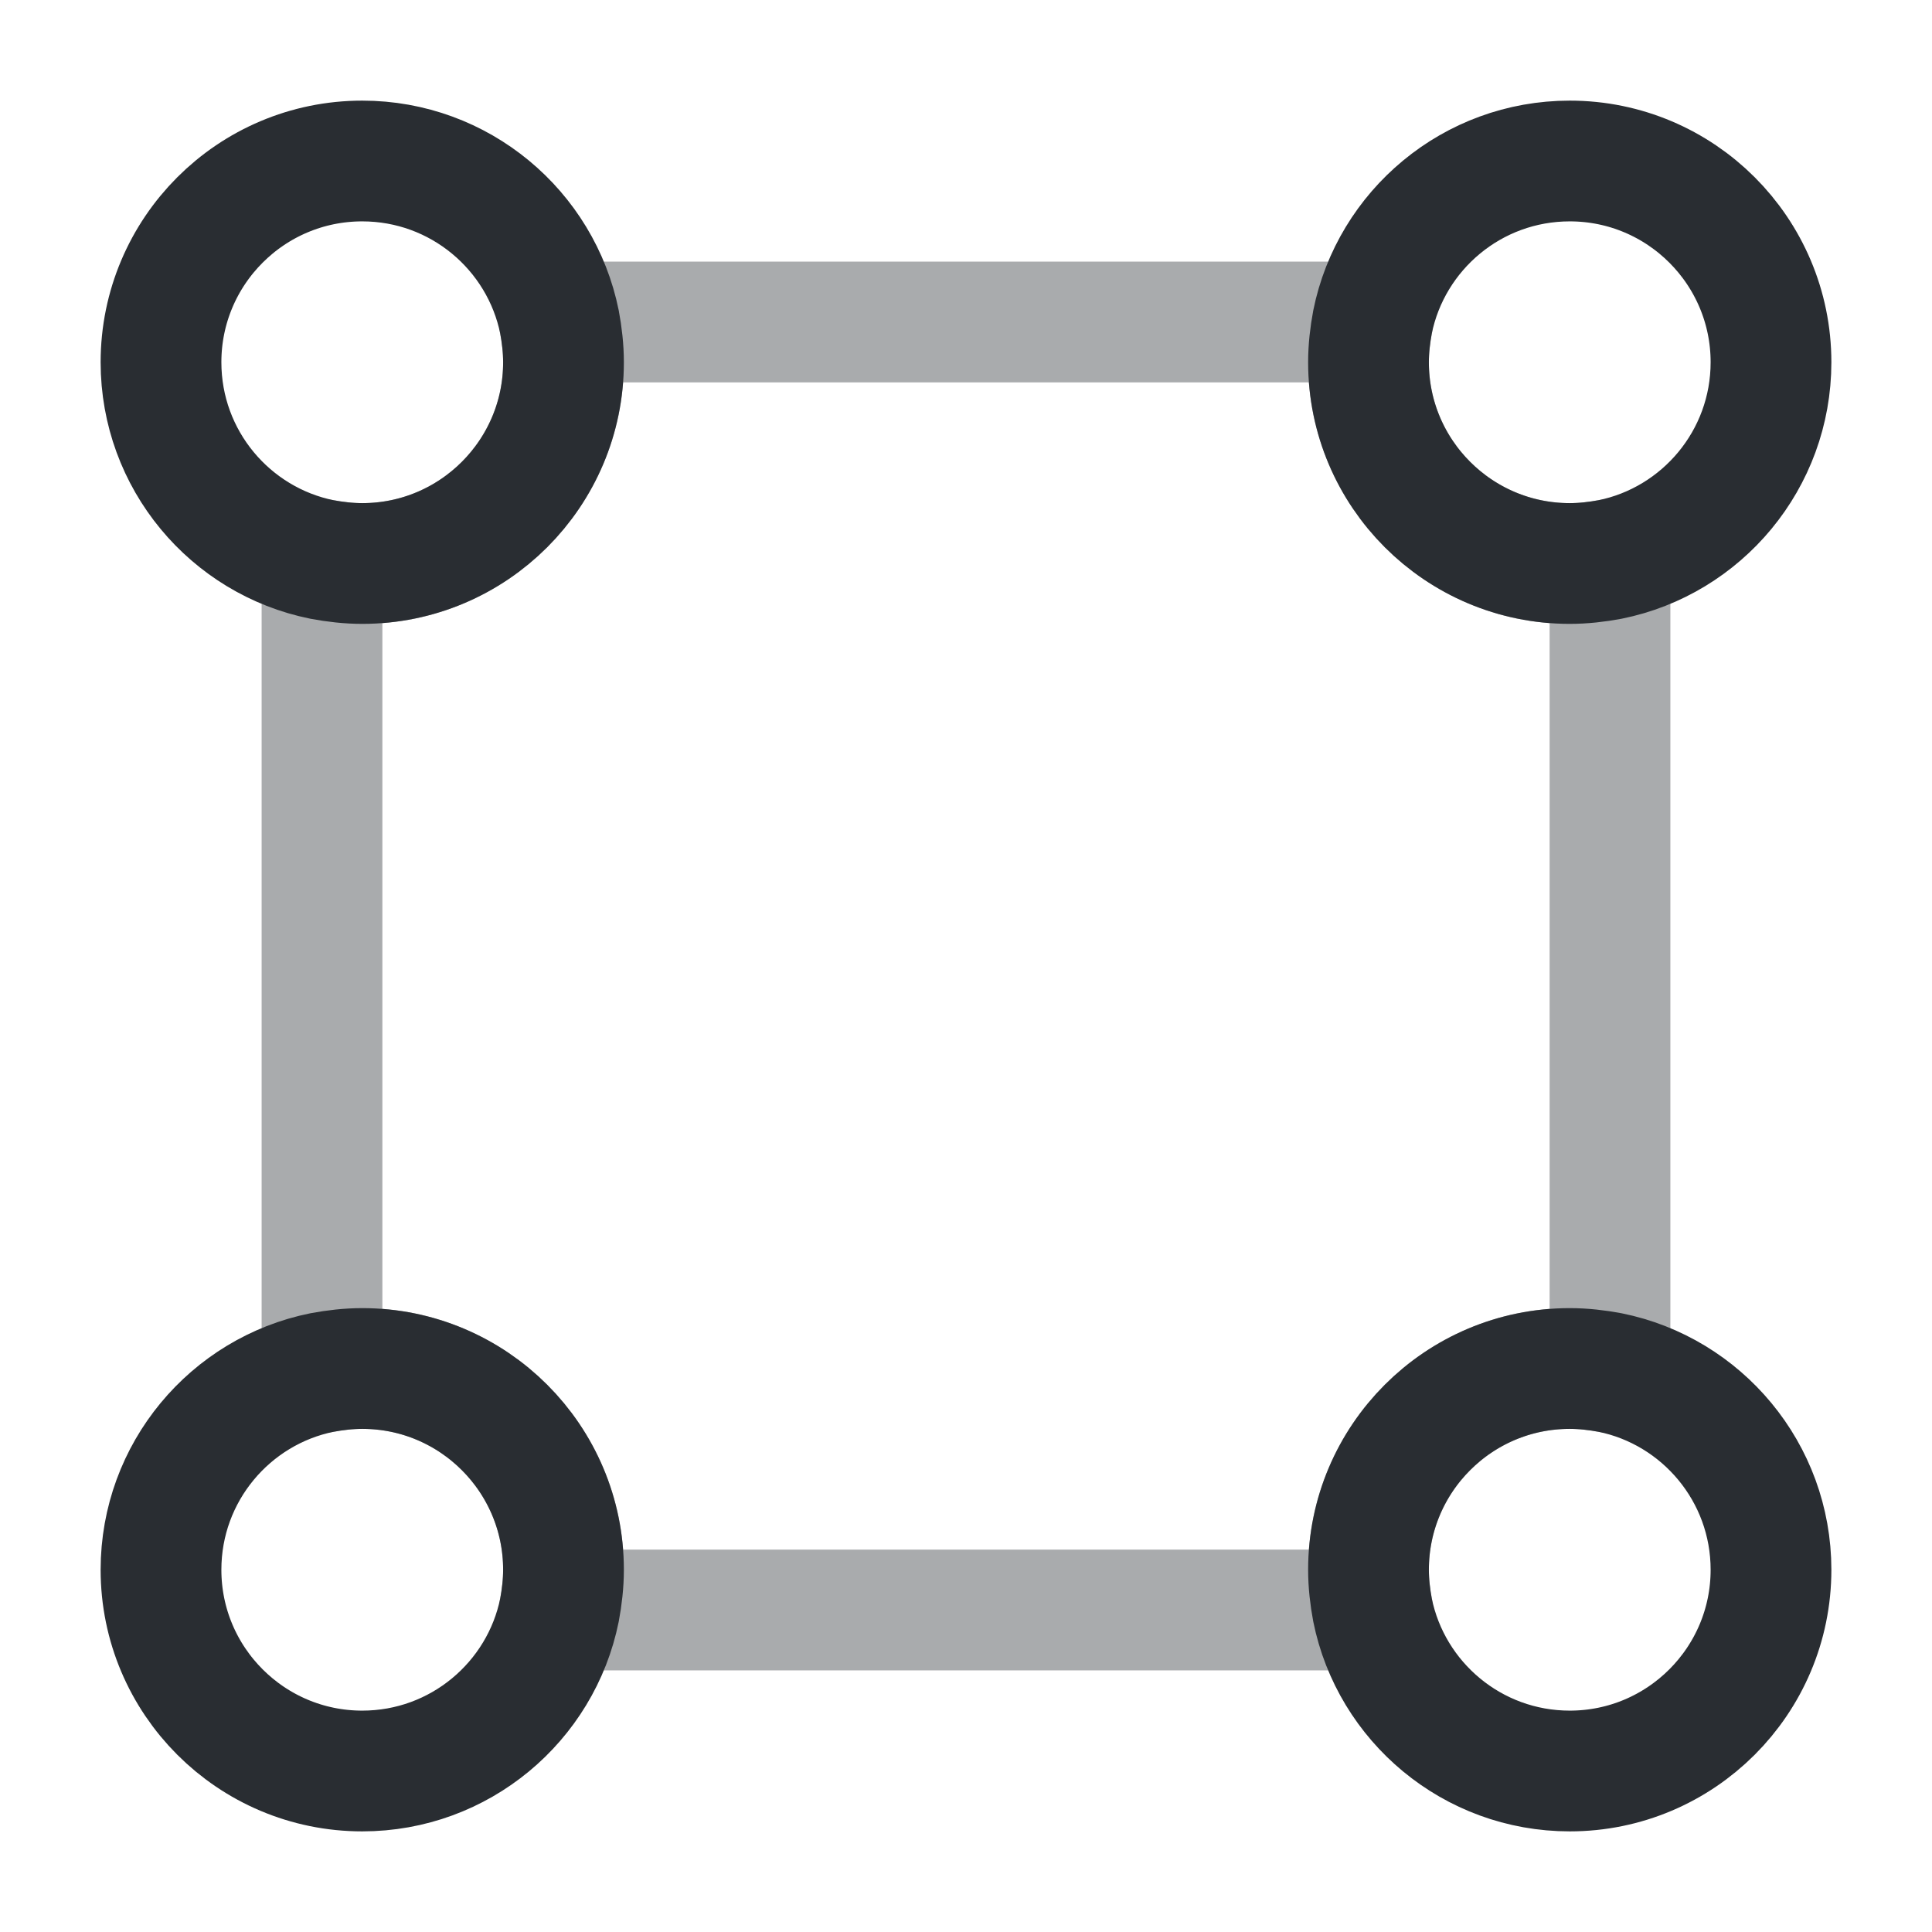
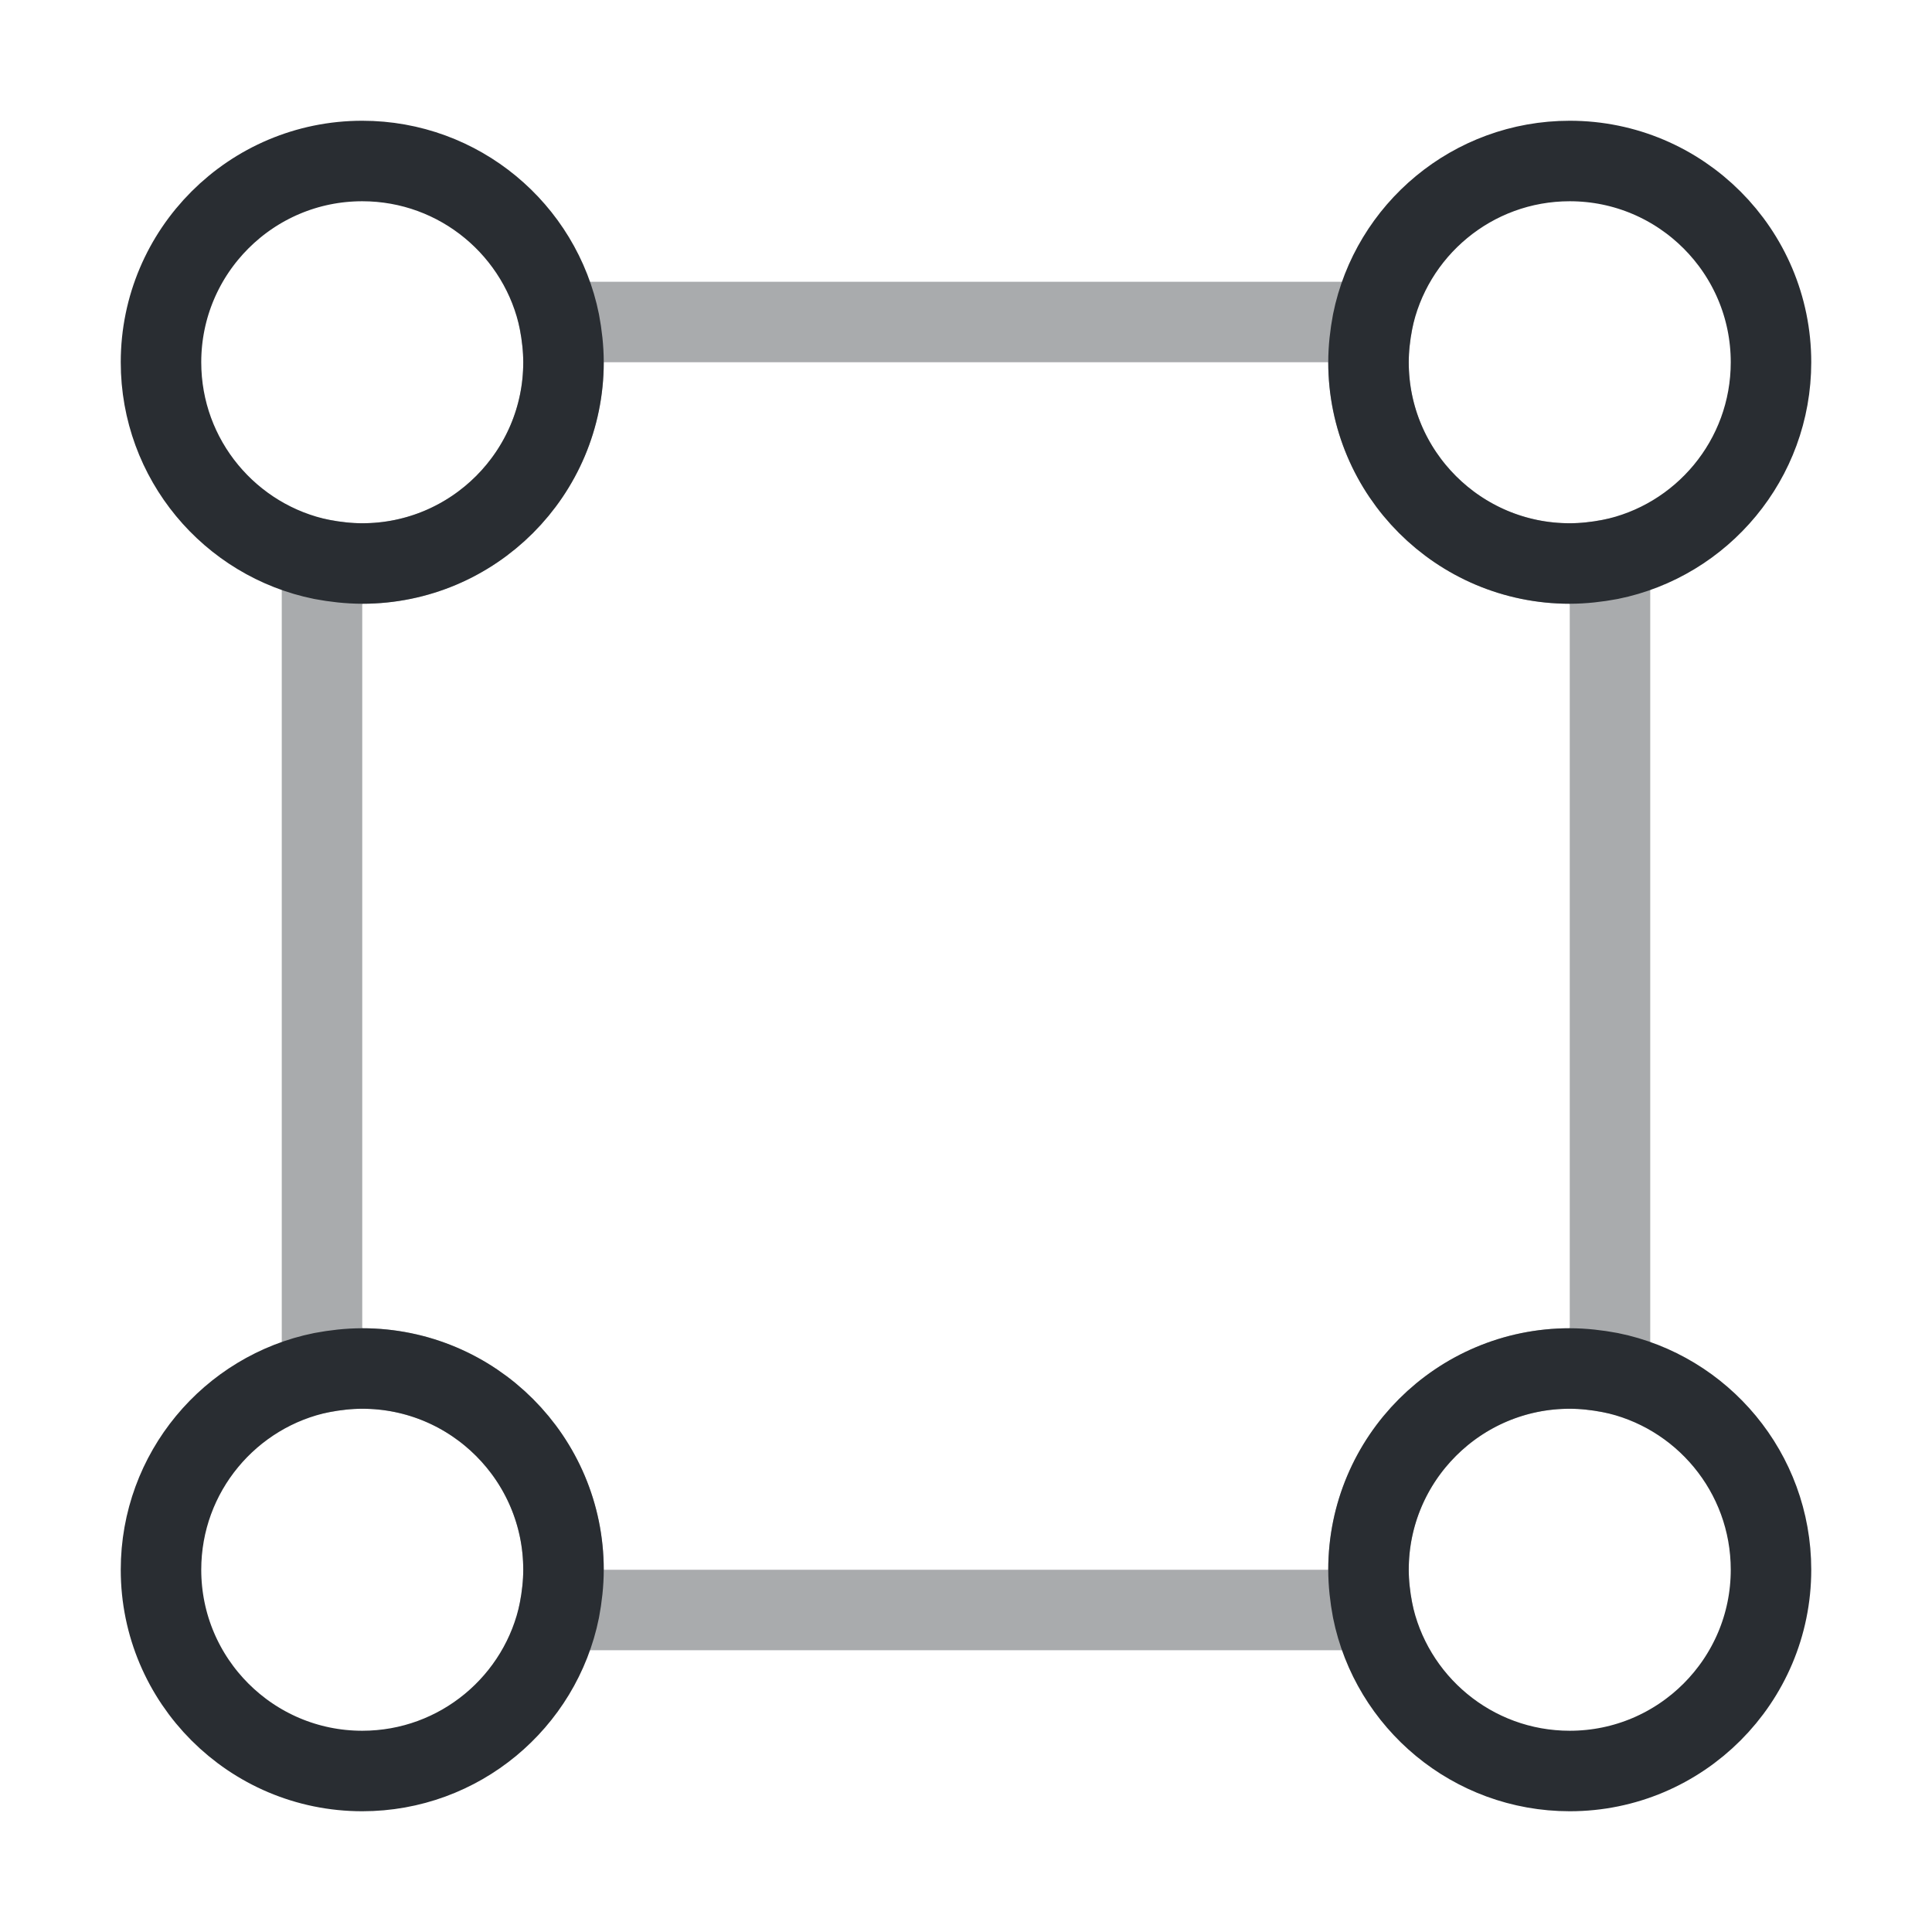
<svg xmlns="http://www.w3.org/2000/svg" width="800px" height="800px" viewBox="0 0 24 24" fill="none">
-   <path opacity="0.4" d="M20 6.95V17.05C19.84 17.02 19.67 17 19.5 17C18.12 17 17 18.12 17 19.5C17 19.67 17.02 19.84 17.05 20H6.95C6.98 19.84 7 19.67 7 19.5C7 18.12 5.88 17 4.5 17C4.33 17 4.16 17.02 4 17.05V6.95C4.16 6.98 4.33 7 4.5 7C5.88 7 7 5.88 7 4.5C7 4.33 6.98 4.16 6.95 4H17.05C17.02 4.16 17 4.33 17 4.5C17 5.88 18.12 7 19.5 7C19.67 7 19.84 6.98 20 6.95Z" stroke="#292D32" stroke-width="1.5" stroke-linecap="round" stroke-linejoin="round" />
-   <path d="M7 4.5C7 5.88 5.88 7 4.5 7C4.33 7 4.16 6.98 4 6.95C2.86 6.72 2 5.71 2 4.5C2 3.12 3.12 2 4.5 2C5.71 2 6.72 2.86 6.95 4C6.98 4.16 7 4.33 7 4.5Z" stroke="#292D32" stroke-width="1.5" stroke-linecap="round" stroke-linejoin="round" />
-   <path d="M22 4.5C22 5.71 21.14 6.72 20 6.95C19.84 6.98 19.67 7 19.5 7C18.12 7 17 5.88 17 4.5C17 4.33 17.02 4.16 17.05 4C17.28 2.86 18.29 2 19.5 2C20.88 2 22 3.12 22 4.5Z" stroke="#292D32" stroke-width="1.5" stroke-linecap="round" stroke-linejoin="round" />
-   <path d="M7 19.5C7 19.67 6.98 19.84 6.95 20C6.72 21.14 5.71 22 4.5 22C3.12 22 2 20.88 2 19.5C2 18.29 2.86 17.28 4 17.05C4.16 17.02 4.33 17 4.5 17C5.88 17 7 18.12 7 19.5Z" stroke="#292D32" stroke-width="1.5" stroke-linecap="round" stroke-linejoin="round" />
-   <path d="M22 19.5C22 20.88 20.88 22 19.5 22C18.29 22 17.28 21.14 17.05 20C17.02 19.84 17 19.67 17 19.5C17 18.12 18.12 17 19.5 17C19.67 17 19.84 17.02 20 17.05C21.14 17.28 22 18.29 22 19.5Z" stroke="#292D32" stroke-width="1.5" stroke-linecap="round" stroke-linejoin="round" />
+   <path opacity="0.4" d="M20 6.95V17.05C19.84 17.02 19.67 17 19.5 17C18.12 17 17 18.12 17 19.5C17 19.67 17.02 19.84 17.05 20H6.95C6.98 19.84 7 19.67 7 19.5C7 18.12 5.88 17 4.5 17C4.33 17 4.16 17.02 4 17.05V6.95C4.16 6.98 4.33 7 4.5 7C5.88 7 7 5.88 7 4.5C7 4.33 6.98 4.16 6.95 4H17.05C17.02 4.16 17 4.33 17 4.5C17 5.88 18.12 7 19.5 7C19.67 7 19.84 6.98 20 6.95Z" stroke="#292D32" strokeWidth="1.5" strokeLinecap="round" strokeLinejoin="round" />
+   <path d="M7 4.5C7 5.88 5.88 7 4.5 7C4.33 7 4.16 6.98 4 6.95C2.86 6.72 2 5.71 2 4.5C2 3.12 3.12 2 4.5 2C5.71 2 6.72 2.86 6.95 4C6.98 4.16 7 4.33 7 4.5Z" stroke="#292D32" strokeWidth="1.5" strokeLinecap="round" strokeLinejoin="round" />
+   <path d="M22 4.5C22 5.71 21.14 6.72 20 6.95C19.84 6.98 19.67 7 19.5 7C18.12 7 17 5.88 17 4.5C17 4.33 17.02 4.16 17.05 4C17.28 2.86 18.29 2 19.5 2C20.88 2 22 3.12 22 4.5Z" stroke="#292D32" strokeWidth="1.5" strokeLinecap="round" strokeLinejoin="round" />
+   <path d="M7 19.5C7 19.67 6.98 19.84 6.95 20C6.72 21.14 5.71 22 4.5 22C3.12 22 2 20.88 2 19.5C2 18.29 2.86 17.28 4 17.05C4.16 17.02 4.33 17 4.5 17C5.88 17 7 18.12 7 19.5Z" stroke="#292D32" strokeWidth="1.5" strokeLinecap="round" strokeLinejoin="round" />
+   <path d="M22 19.5C22 20.88 20.88 22 19.5 22C18.29 22 17.28 21.14 17.05 20C17.02 19.84 17 19.67 17 19.5C17 18.12 18.12 17 19.5 17C19.67 17 19.84 17.02 20 17.05C21.14 17.28 22 18.29 22 19.5Z" stroke="#292D32" strokeWidth="1.5" strokeLinecap="round" strokeLinejoin="round" />
</svg>
